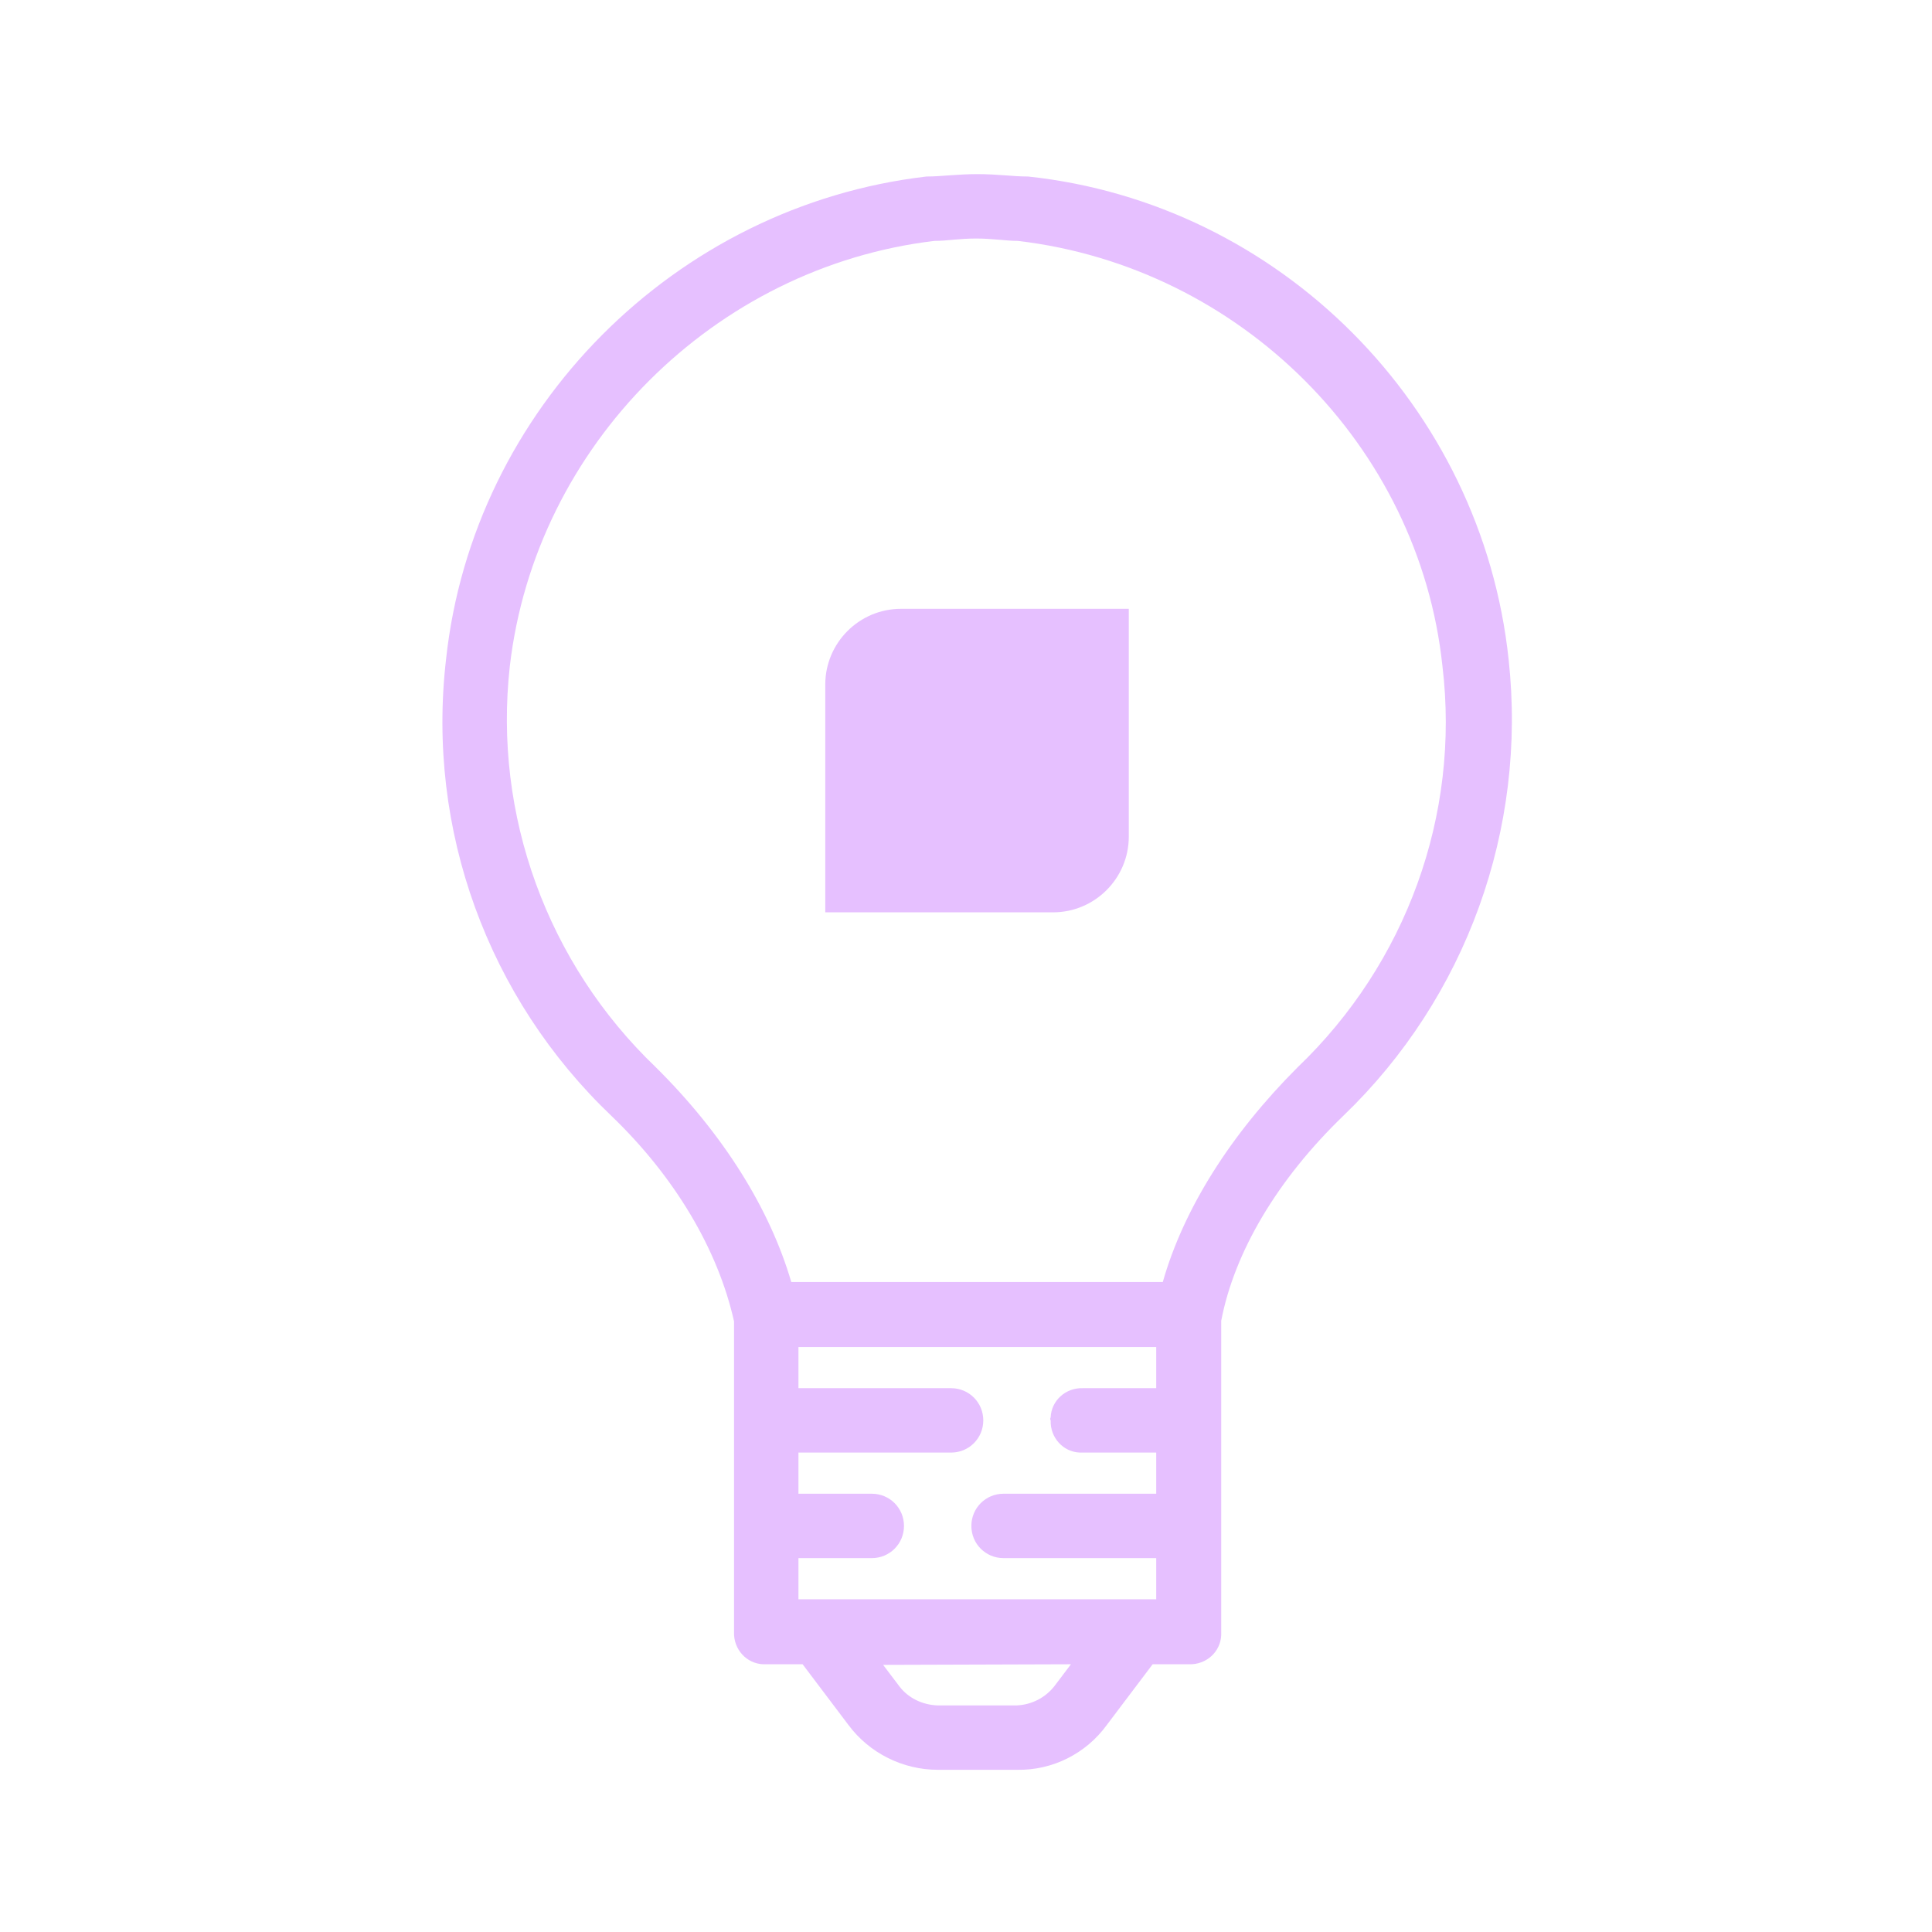
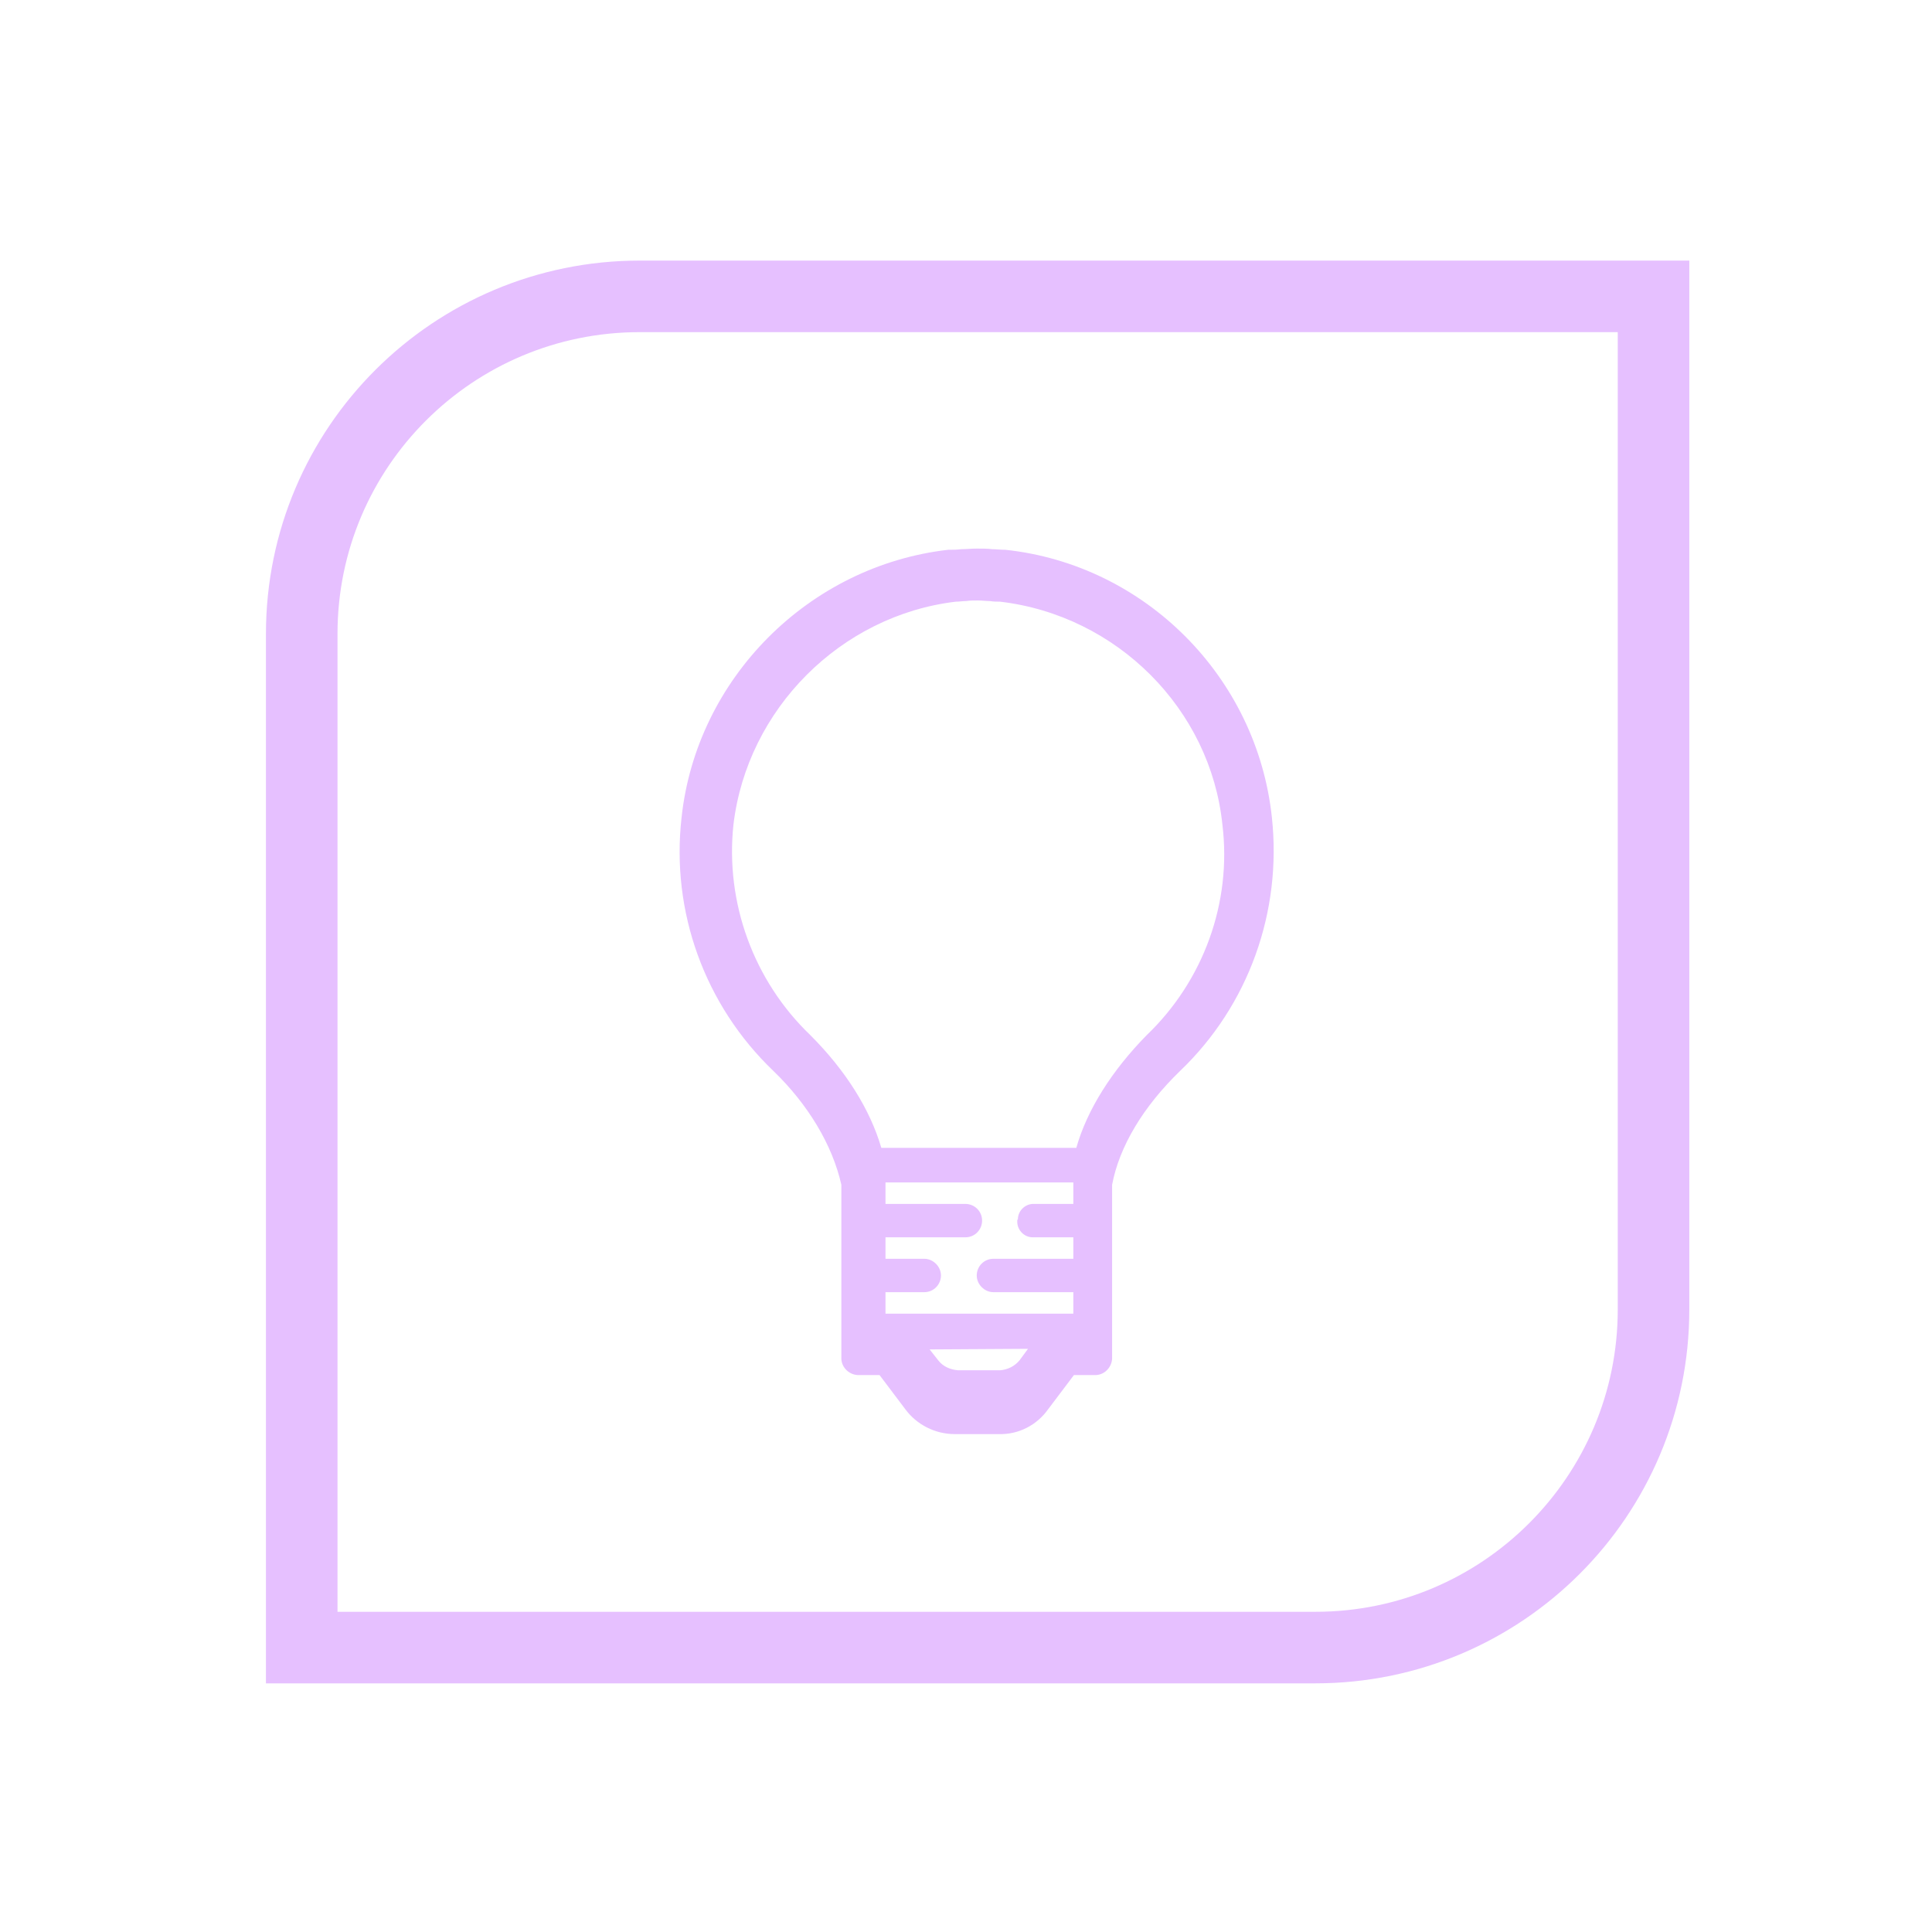
<svg xmlns="http://www.w3.org/2000/svg" version="1.1" id="Layer_1" x="0px" y="0px" viewBox="0 0 324 324" style="enable-background:new 0 0 324 324;" xml:space="preserve">
  <style type="text/css">
- 	.st0{fill:#E6C0FF;}
+ 	.st0{fill:none;stroke:#E6C0FF;stroke-width:12;stroke-miterlimit:10;}
+ 	.st1{fill:#E6C0FF;}
</style>
-   <path class="st0" d="M253,110.6c-4.5-42.5-38.4-76.5-80.6-81h-0.1c-1.2,0-2.5-0.1-3.8-0.2s-3-0.2-4.6-0.2s-3.2,0.1-4.6,0.2  s-2.6,0.2-3.8,0.2h-0.1c-42.2,4.9-76.1,39-80.6,81c-3.3,28.5,7,56.8,27.8,76.6c10.5,10.1,17.8,22.3,20.5,34.4v52.1  c-0.1,2.9,2.1,5.3,4.9,5.4c0.2,0,0.3,0,0.5,0h6.1l7.7,10.2c3.5,4.7,9.1,7.5,15,7.5h13.3c5.9,0.1,11.5-2.7,15-7.5l7.7-10.2h6.1  c2.9,0.1,5.3-2.1,5.4-4.9c0-0.2,0-0.3,0-0.5v-52.2c2.2-11.5,9.4-23.7,20.5-34.4C245.9,167.3,256.1,139,253,110.6z M179.6,279.1  l-2.8,3.7c-1.5,1.9-3.8,3.1-6.3,3.2h-13.3c-2.5-0.1-4.8-1.2-6.3-3.1l-2.8-3.7L179.6,279.1z M176.2,238.2c-0.1,2.9,2.1,5.3,4.9,5.4  c0.2,0,0.3,0,0.5,0h12.3v6.9h-25.6c-3,0-5.4,2.4-5.4,5.4c0,3,2.4,5.4,5.4,5.4h25.6v6.9h-60v-6.9h12.3c3,0,5.4-2.4,5.4-5.4  c0-3-2.4-5.4-5.4-5.4h-12.3v-6.9h25.6c3,0,5.4-2.4,5.4-5.4c0-3-2.4-5.4-5.4-5.4h-25.6v-6.9h60v6.9h-12.3c-2.9-0.1-5.3,2.1-5.4,4.9  C176.1,237.9,176.1,238,176.2,238.2L176.2,238.2z M217.6,179L217.6,179c-11.2,11.2-19.1,23.7-22.6,36h-62.3  c-3.6-12.3-11.4-24.8-22.7-36c-18.2-17.4-27.3-42.3-24.5-67.3c4.3-37,34.3-66.9,71.2-71.3c1.1,0,2.1-0.1,3.2-0.2s2.4-0.2,3.8-0.2  s2.6,0.1,3.8,0.2s2.2,0.2,3.2,0.2c37.4,4.4,67.3,34.4,71.2,71.3C244.9,136.7,235.8,161.6,217.6,179z" />
-   <path class="st0" d="M151.1,102.1c-7,0-12.7,5.7-12.7,12.7l0,0V153h38.2c7,0,12.7-5.7,12.7-12.7v-38.2H151.1z" />
+   <path class="st0" d="M107.3,49.7C76,49.7,50.6,75,50.6,106.3l0,0v170h170c31.3,0,56.7-25.4,56.7-56.7V49.7H107.3z" />
+   <path class="st1" d="M213.3,137.1c-2.5-23.6-21.3-42.4-44.7-44.9h-0.1c-0.7,0-1.4-0.1-2.1-0.1c-0.7-0.1-1.7-0.1-2.6-0.1  c-0.9,0-1.8,0.1-2.6,0.1c-0.8,0.1-1.4,0.1-2.1,0.1h-0.1c-23.4,2.7-42.2,21.6-44.7,44.9c-1.8,15.8,3.9,31.5,15.4,42.5  c5.8,5.6,9.9,12.4,11.4,19.1v28.9c-0.1,1.6,1.2,2.9,2.7,3h3.7l4.3,5.7c1.9,2.6,5,4.2,8.3,4.2h7.4c3.3,0.1,6.4-1.5,8.3-4.2l4.3-5.7  h3.4c1.6,0.1,2.9-1.2,3-2.7v-29.2c1.2-6.4,5.2-13.1,11.4-19.1C209.4,168.6,215,152.9,213.3,137.1z M180.5,192.5h-32.7  c-1.9-6.5-6-13-11.9-18.9c-9.5-9.1-14.3-22.2-12.9-35.3c2.3-19.4,18-35.1,37.3-37.4c0.6,0,1.1-0.1,1.7-0.1c0.6-0.1,1.3-0.1,2-0.1  c0.7,0,1.4,0.1,2,0.1c0.6,0.1,1.2,0.1,1.7,0.1c19.6,2.3,35.3,18,37.3,37.4c1.6,13.1-3.2,26.2-12.7,35.3  C186.5,179.5,182.3,186.1,180.5,192.5z M170.6,204.7c-0.1,1.5,1.1,2.8,2.6,2.8c0.1,0,0.2,0,0.3,0h6.5v3.6h-13.4  c-1.6,0-2.8,1.3-2.8,2.8s1.3,2.8,2.8,2.8h13.4v3.6h-31.5v-3.6h6.5c1.6,0,2.8-1.3,2.8-2.8s-1.3-2.8-2.8-2.8h-6.5v-3.6h13.4  c1.6,0,2.8-1.3,2.8-2.8c0-1.6-1.3-2.8-2.8-2.8h-13.4v-3.6h31.5v3.6h-6.5c-1.5-0.1-2.8,1.1-2.8,2.6  C170.6,204.5,170.6,204.6,170.6,204.7z M171,228.1c-0.8,1-2,1.6-3.3,1.7h-7c-1.3-0.1-2.5-0.6-3.3-1.6l-1.5-1.9l16.5-0.1L171,228.1z" />
</svg>
